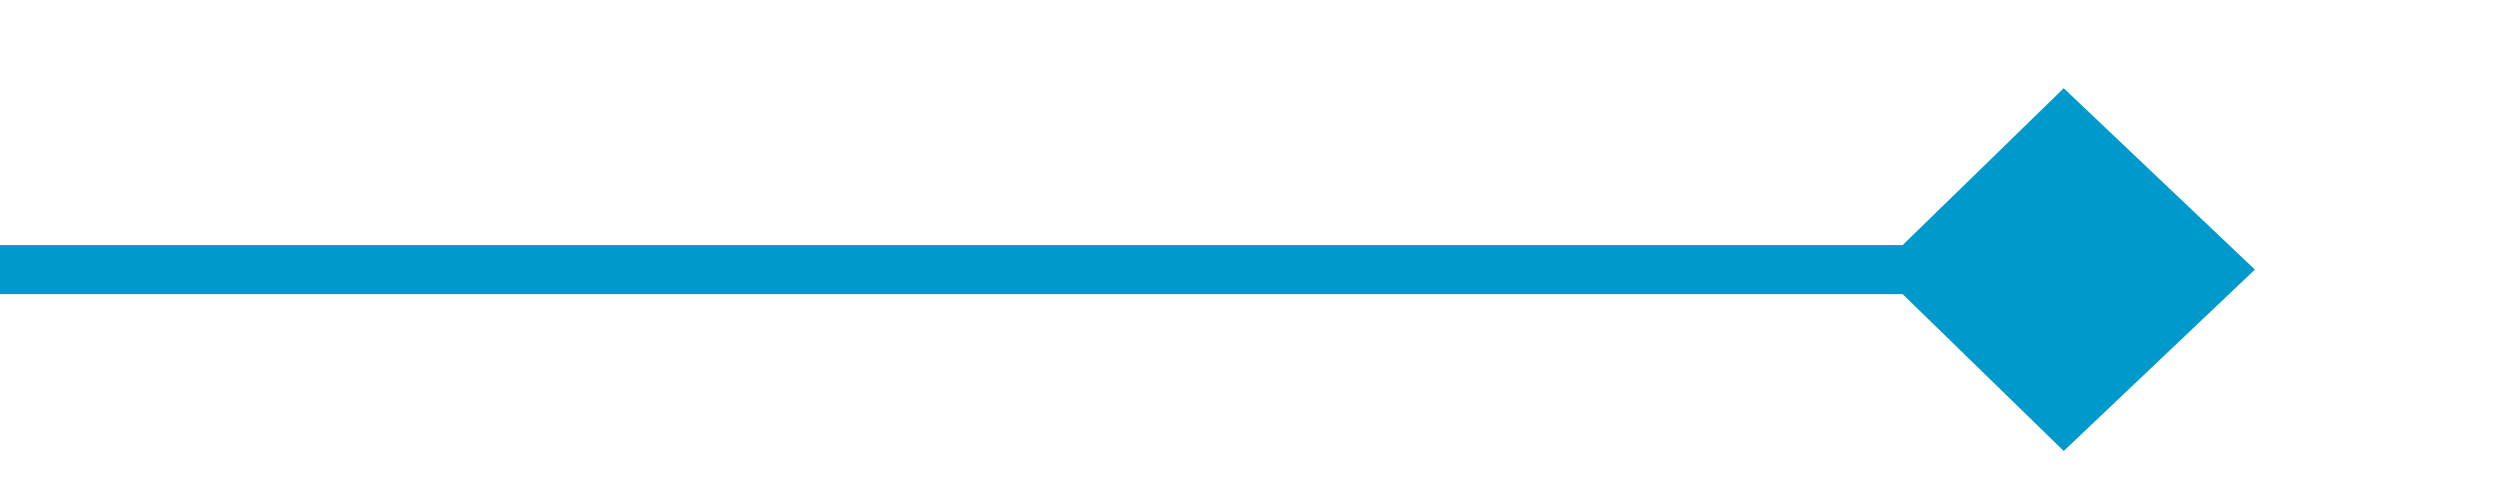
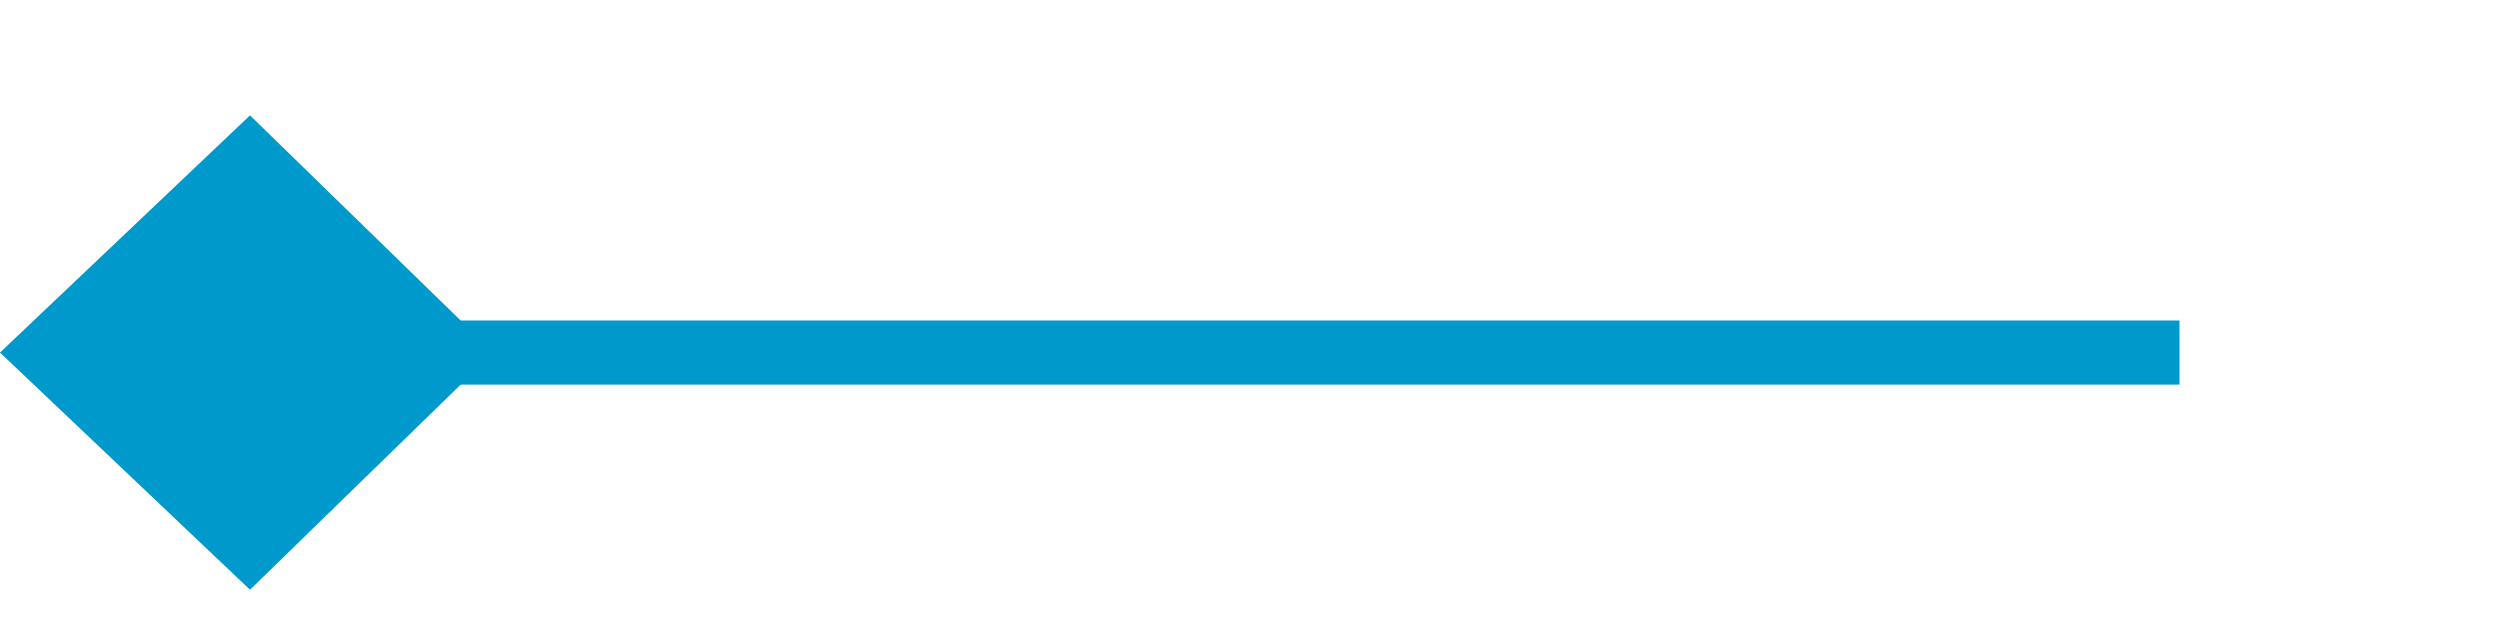
- <svg xmlns="http://www.w3.org/2000/svg" version="1.1" width="51px" height="10px" preserveAspectRatio="xMinYMid meet" viewBox="152 838  51 8">
-   <path d="M 152 842.5  L 197 842.5  " stroke-width="1" stroke="#0099cc" fill="none" />
-   <path d="M 194.1 846.2  L 198 842.5  L 194.1 838.8  L 190.3 842.5  L 194.1 846.2  Z " fill-rule="nonzero" fill="#0099cc" stroke="none" />
+ <svg xmlns="http://www.w3.org/2000/svg" version="1.1" width="39px" height="10px" preserveAspectRatio="xMinYMid meet" viewBox="540 432  39 8">
+   <path d="M 574 436.5  L 541 436.5  " stroke-width="1" stroke="#0099cc" fill="none" />
+   <path d="M 543.9 432.8  L 540 436.5  L 543.9 440.2  L 547.7 436.5  L 543.9 432.8  Z " fill-rule="nonzero" fill="#0099cc" stroke="none" />
</svg>
